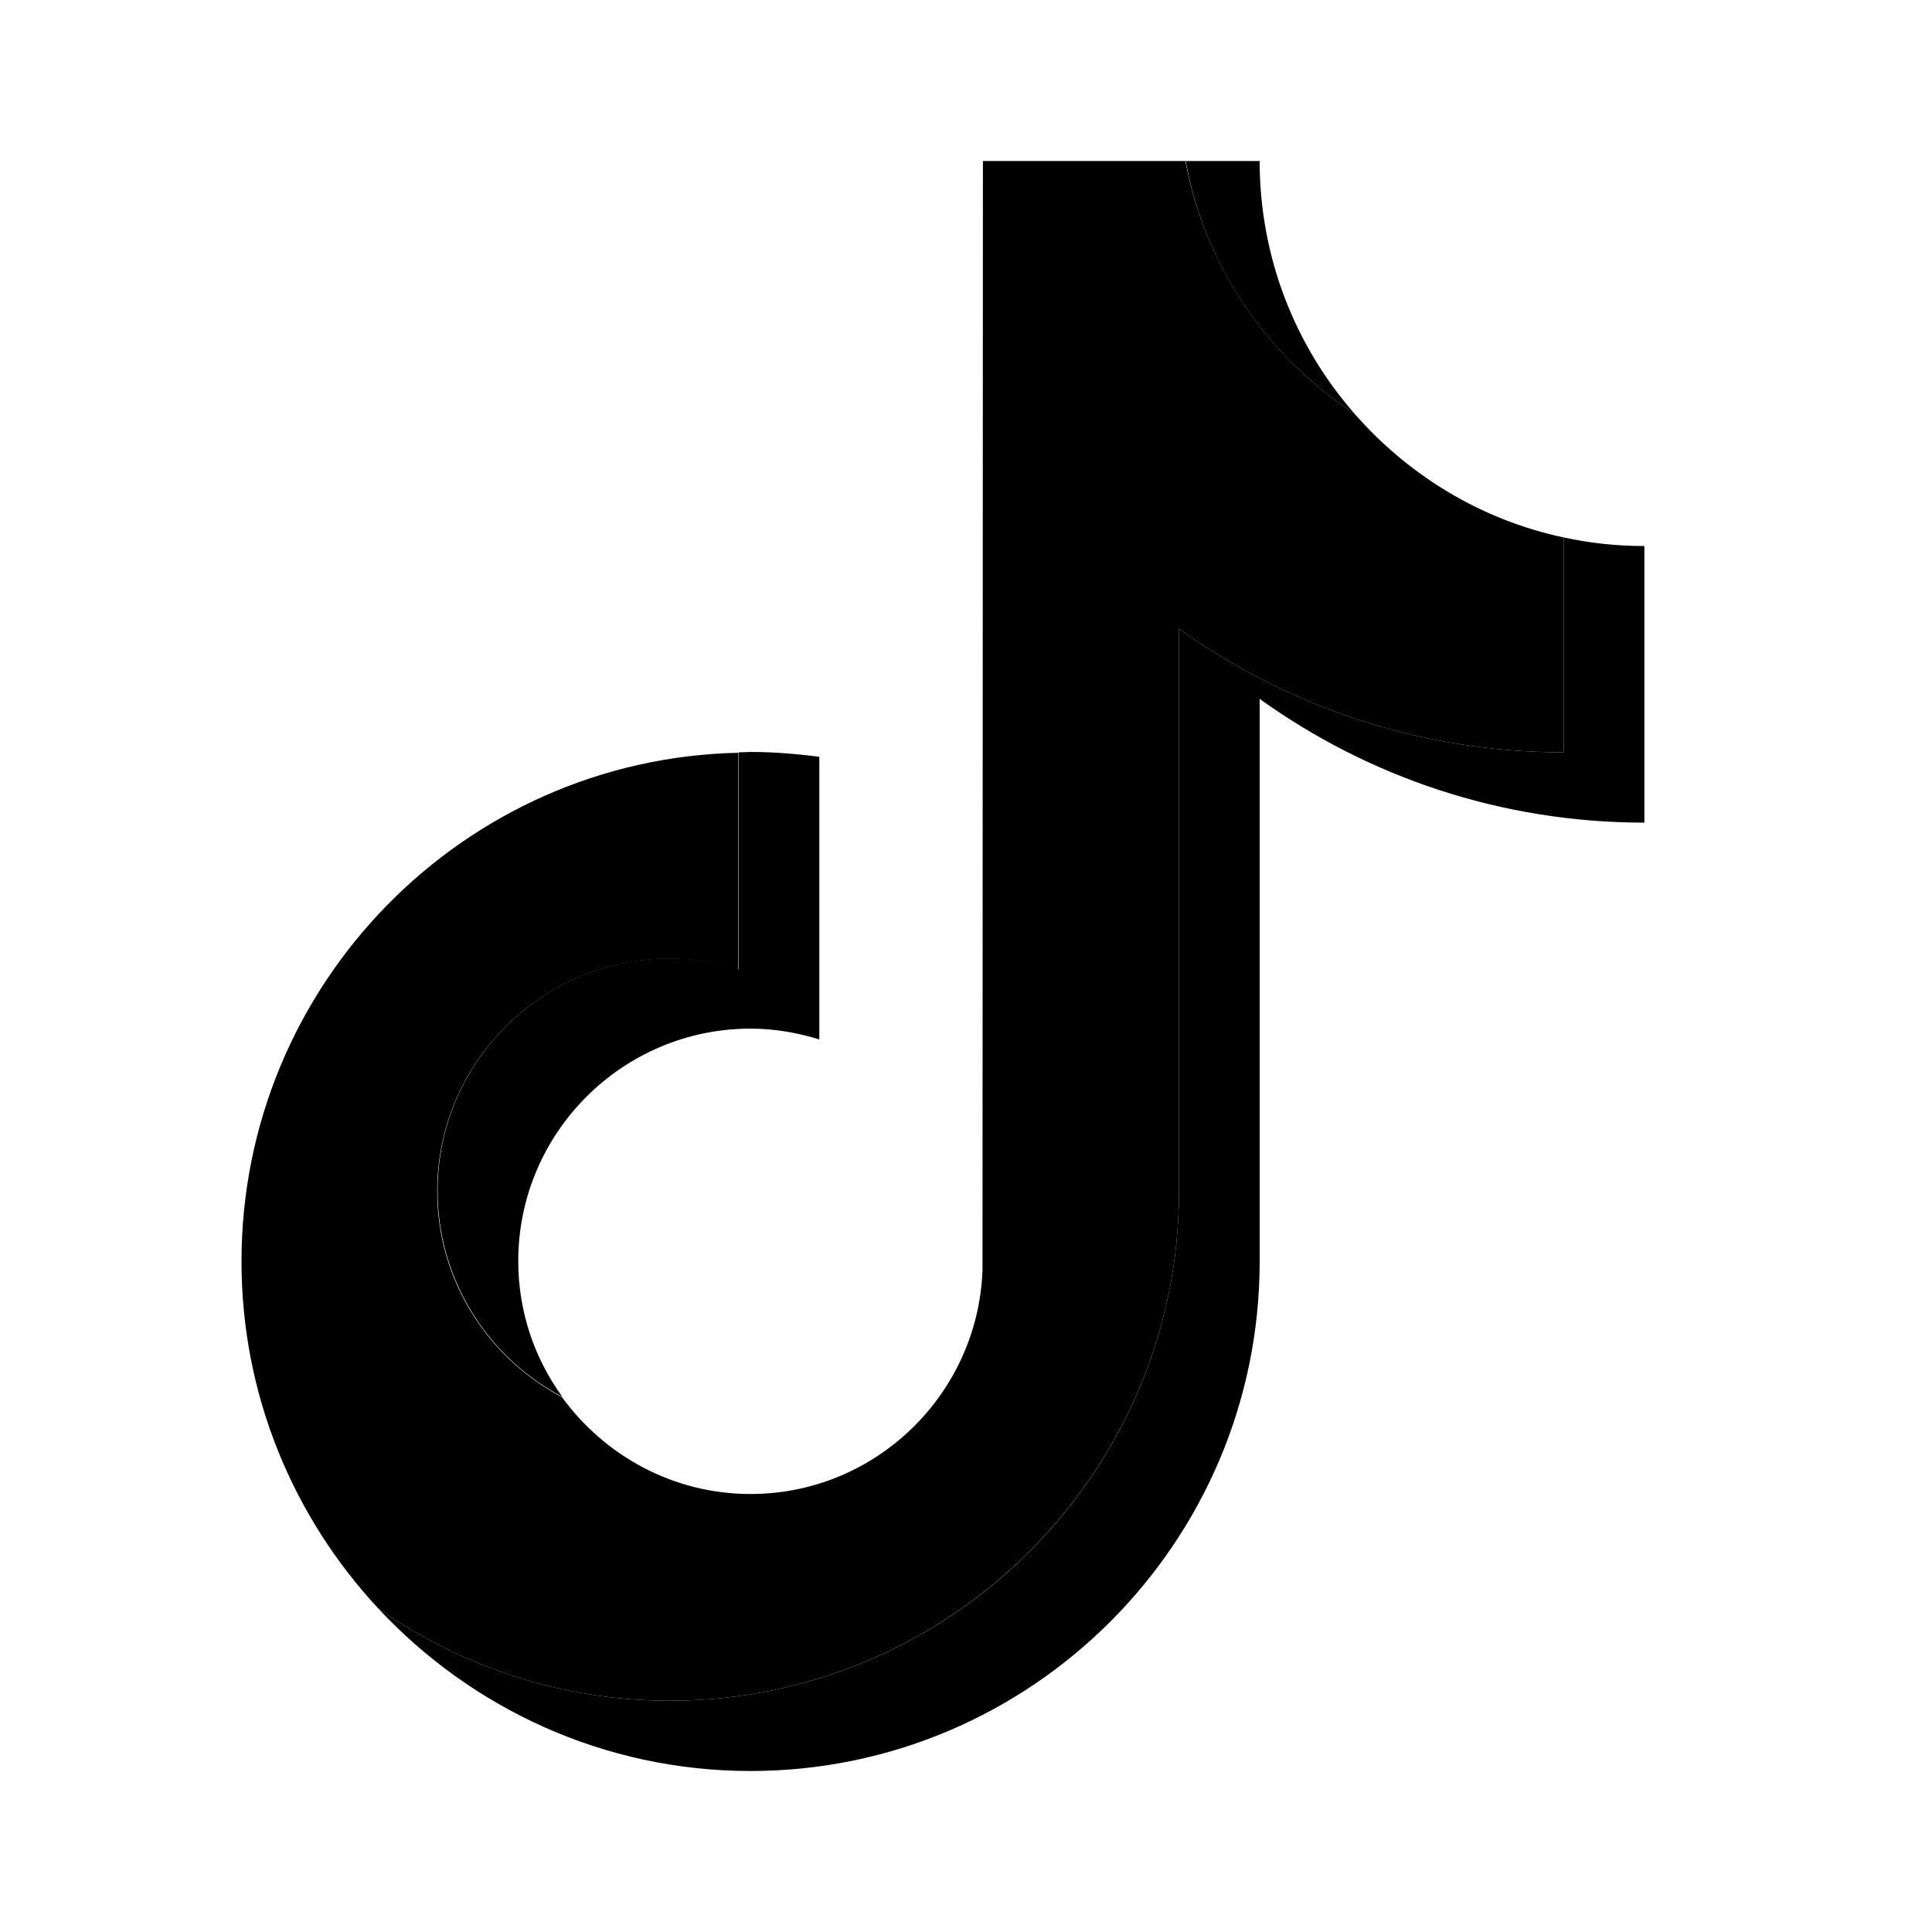
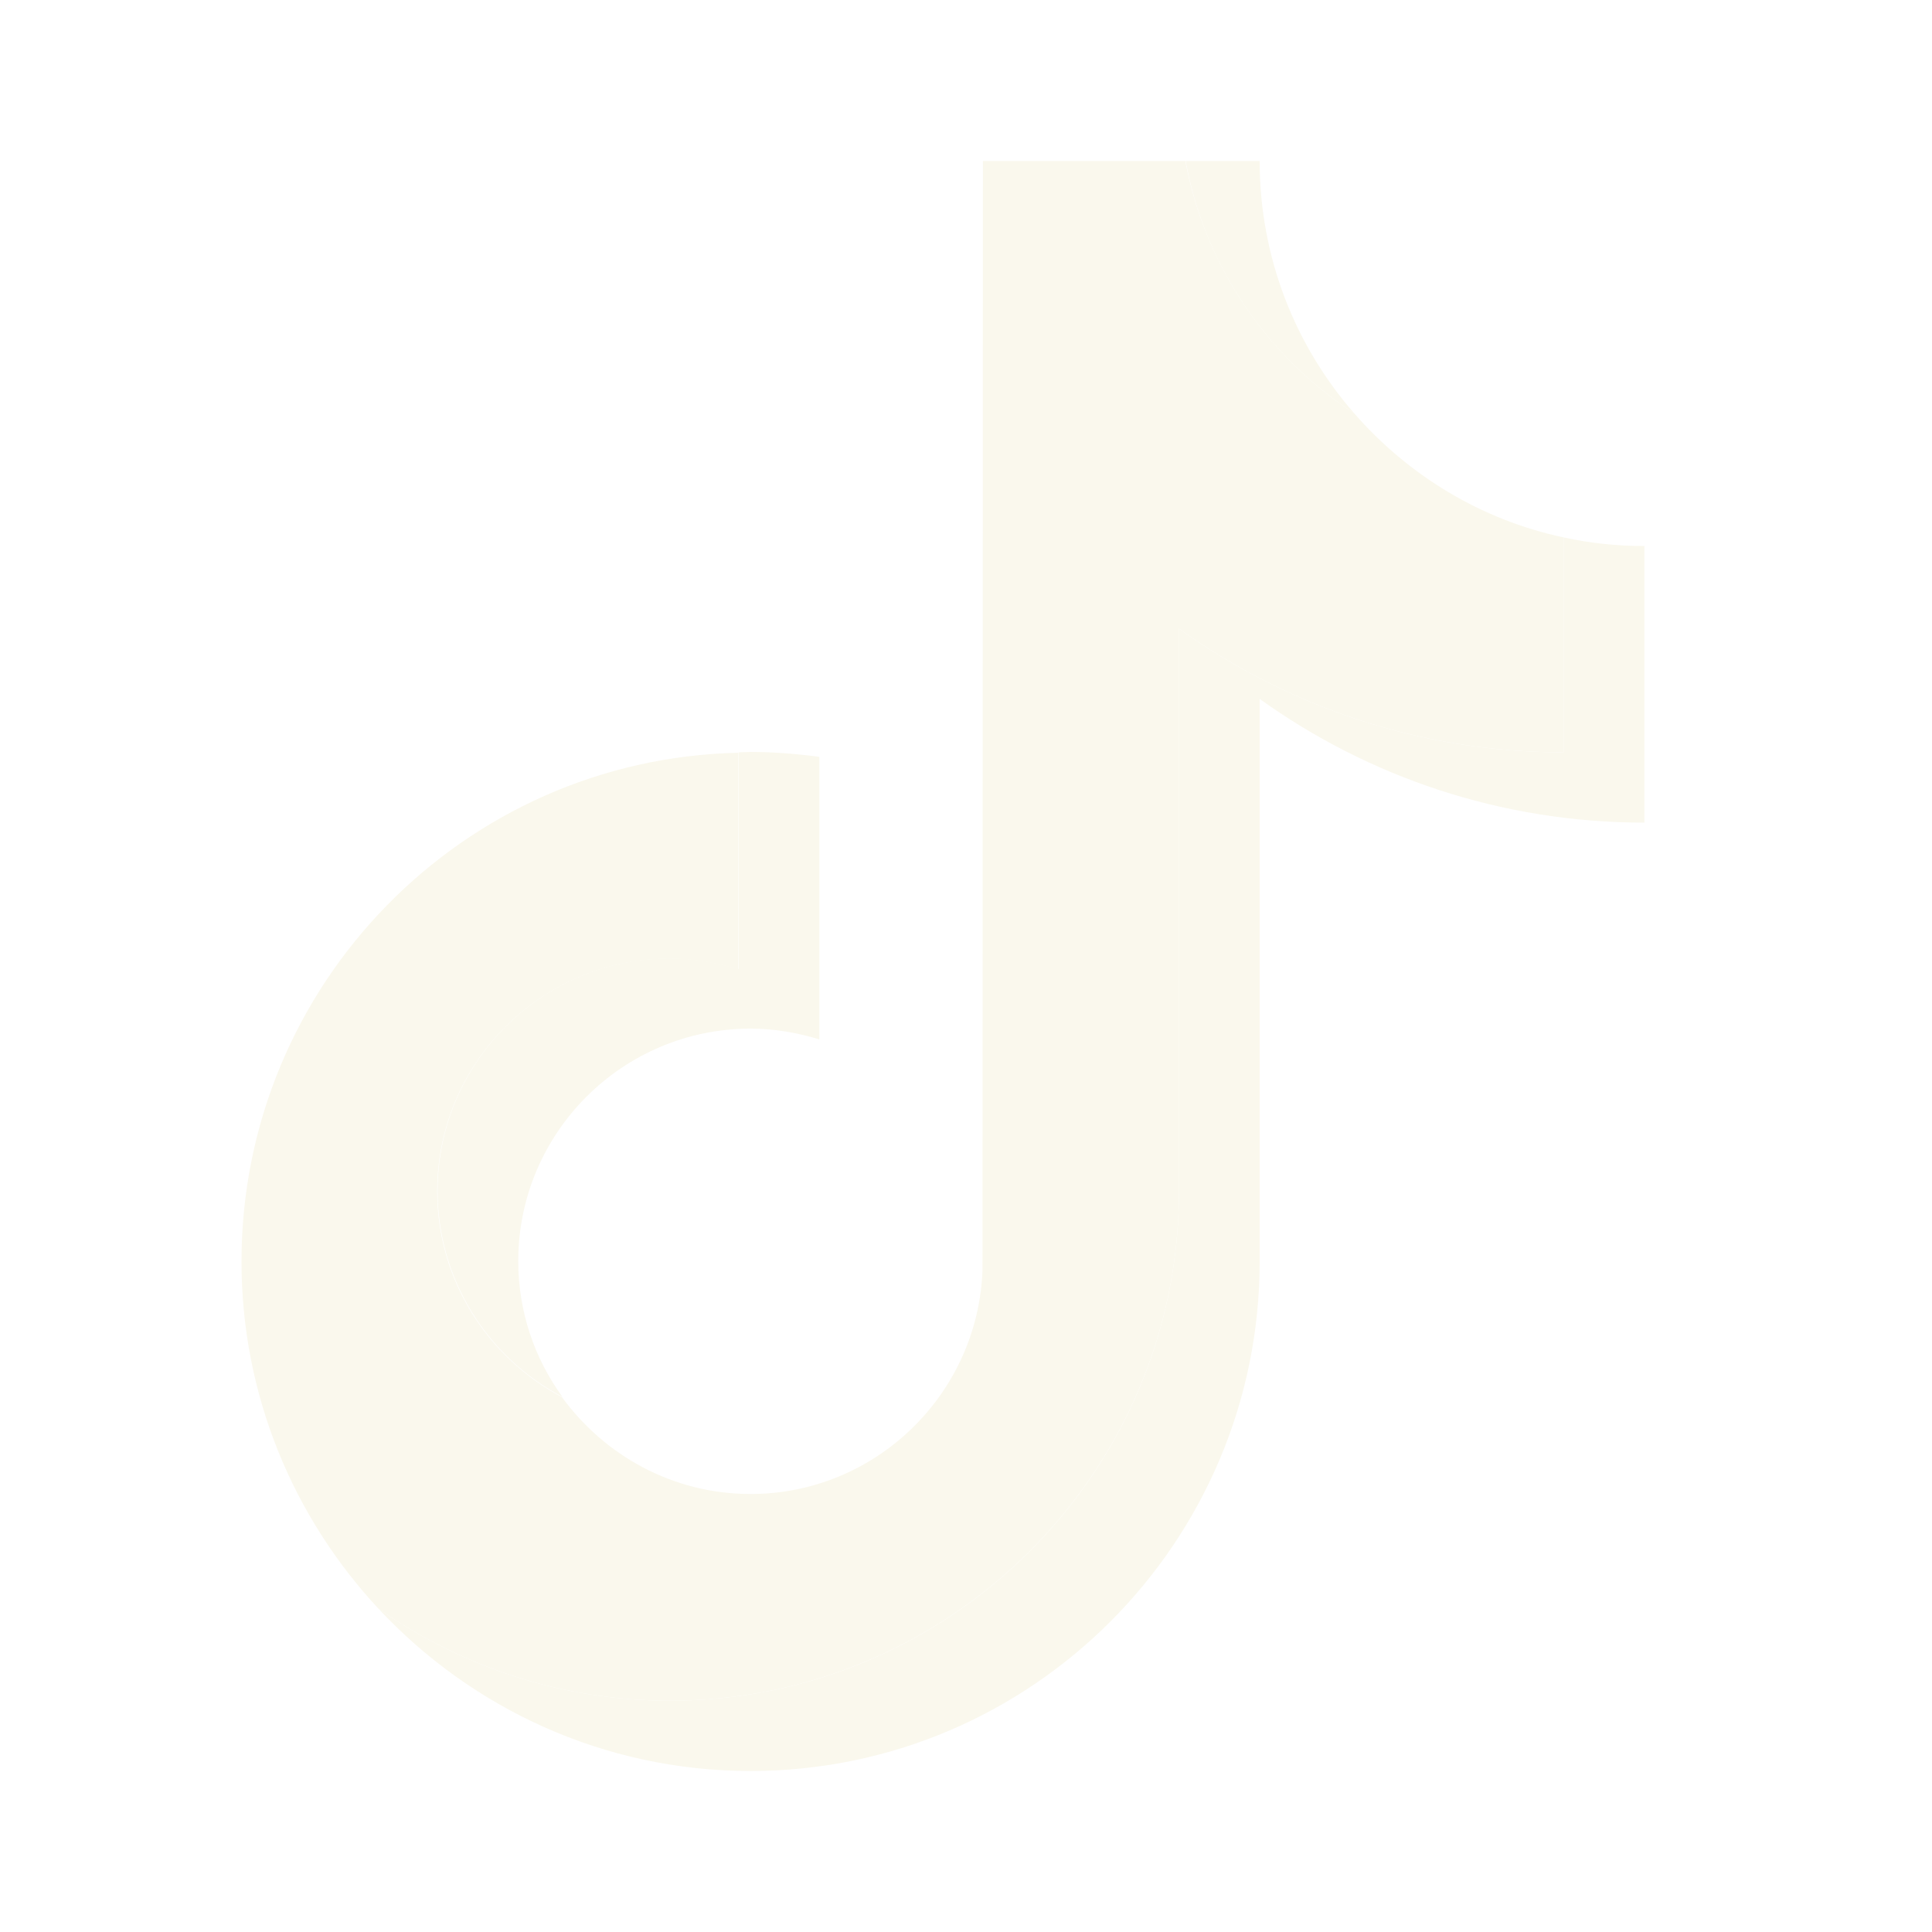
<svg xmlns="http://www.w3.org/2000/svg" width="800px" height="800px" viewBox="0 0 24 24" fill="none">
-   <path d="M16.822 5.134C16.089 4.294 15.648 3.198 15.648 2H14.729C14.966 3.309 15.745 4.433 16.822 5.134Z" fill="#000000" />
-   <path d="M8.322 11.905C6.73 11.905 5.436 13.2 5.436 14.793C5.436 15.903 6.067 16.869 6.986 17.352C6.642 16.878 6.438 16.298 6.438 15.666C6.438 14.073 7.733 12.778 9.324 12.778C9.621 12.778 9.909 12.829 10.178 12.912V9.402C9.899 9.365 9.616 9.341 9.324 9.341C9.273 9.341 9.227 9.346 9.175 9.346V12.039C8.902 11.956 8.619 11.905 8.322 11.905Z" fill="#000000" />
-   <path d="M19.424 6.676V9.346C17.643 9.346 15.991 8.775 14.646 7.809V14.798C14.646 18.285 11.811 21.127 8.322 21.127C6.976 21.127 5.723 20.7 4.698 19.98C5.853 21.22 7.5 22 9.324 22C12.808 22 15.648 19.163 15.648 15.671V8.682C16.993 9.648 18.645 10.219 20.427 10.219V6.783C20.079 6.783 19.745 6.746 19.424 6.676Z" fill="#000000" />
-   <path d="M14.646 14.798V7.809C15.991 8.775 17.643 9.346 19.424 9.346V6.676C18.395 6.458 17.49 5.901 16.822 5.134C15.745 4.433 14.97 3.309 14.725 2H12.21L12.205 15.777C12.149 17.319 10.878 18.559 9.324 18.559C8.359 18.559 7.51 18.081 6.981 17.356C6.062 16.869 5.431 15.908 5.431 14.798C5.431 13.205 6.726 11.909 8.317 11.909C8.614 11.909 8.902 11.96 9.171 12.044V9.351C5.756 9.425 3 12.23 3 15.671C3 17.333 3.645 18.847 4.698 19.98C5.723 20.7 6.976 21.127 8.322 21.127C11.806 21.127 14.646 18.285 14.646 14.798Z" fill="#000000" />
+   <path d="M16.822 5.134C16.089 4.294 15.648 3.198 15.648 2H14.729C14.966 3.309 15.745 4.433 16.822 5.134Z" fill="#FAF8ED" />
+   <path d="M8.322 11.905C6.73 11.905 5.436 13.2 5.436 14.793C5.436 15.903 6.067 16.869 6.986 17.352C6.642 16.878 6.438 16.298 6.438 15.666C6.438 14.073 7.733 12.778 9.324 12.778C9.621 12.778 9.909 12.829 10.178 12.912V9.402C9.899 9.365 9.616 9.341 9.324 9.341C9.273 9.341 9.227 9.346 9.175 9.346V12.039C8.902 11.956 8.619 11.905 8.322 11.905Z" fill="#FAF8ED" />
+   <path d="M19.424 6.676V9.346C17.643 9.346 15.991 8.775 14.646 7.809V14.798C14.646 18.285 11.811 21.127 8.322 21.127C6.976 21.127 5.723 20.7 4.698 19.98C5.853 21.22 7.5 22 9.324 22C12.808 22 15.648 19.163 15.648 15.671V8.682C16.993 9.648 18.645 10.219 20.427 10.219V6.783C20.079 6.783 19.745 6.746 19.424 6.676Z" fill="#FAF8ED" />
+   <path d="M14.646 14.798V7.809C15.991 8.775 17.643 9.346 19.424 9.346V6.676C18.395 6.458 17.49 5.901 16.822 5.134C15.745 4.433 14.97 3.309 14.725 2H12.21L12.205 15.777C12.149 17.319 10.878 18.559 9.324 18.559C8.359 18.559 7.51 18.081 6.981 17.356C6.062 16.869 5.431 15.908 5.431 14.798C5.431 13.205 6.726 11.909 8.317 11.909C8.614 11.909 8.902 11.96 9.171 12.044V9.351C5.756 9.425 3 12.23 3 15.671C3 17.333 3.645 18.847 4.698 19.98C5.723 20.7 6.976 21.127 8.322 21.127C11.806 21.127 14.646 18.285 14.646 14.798Z" fill="#FAF8ED" />
</svg>
